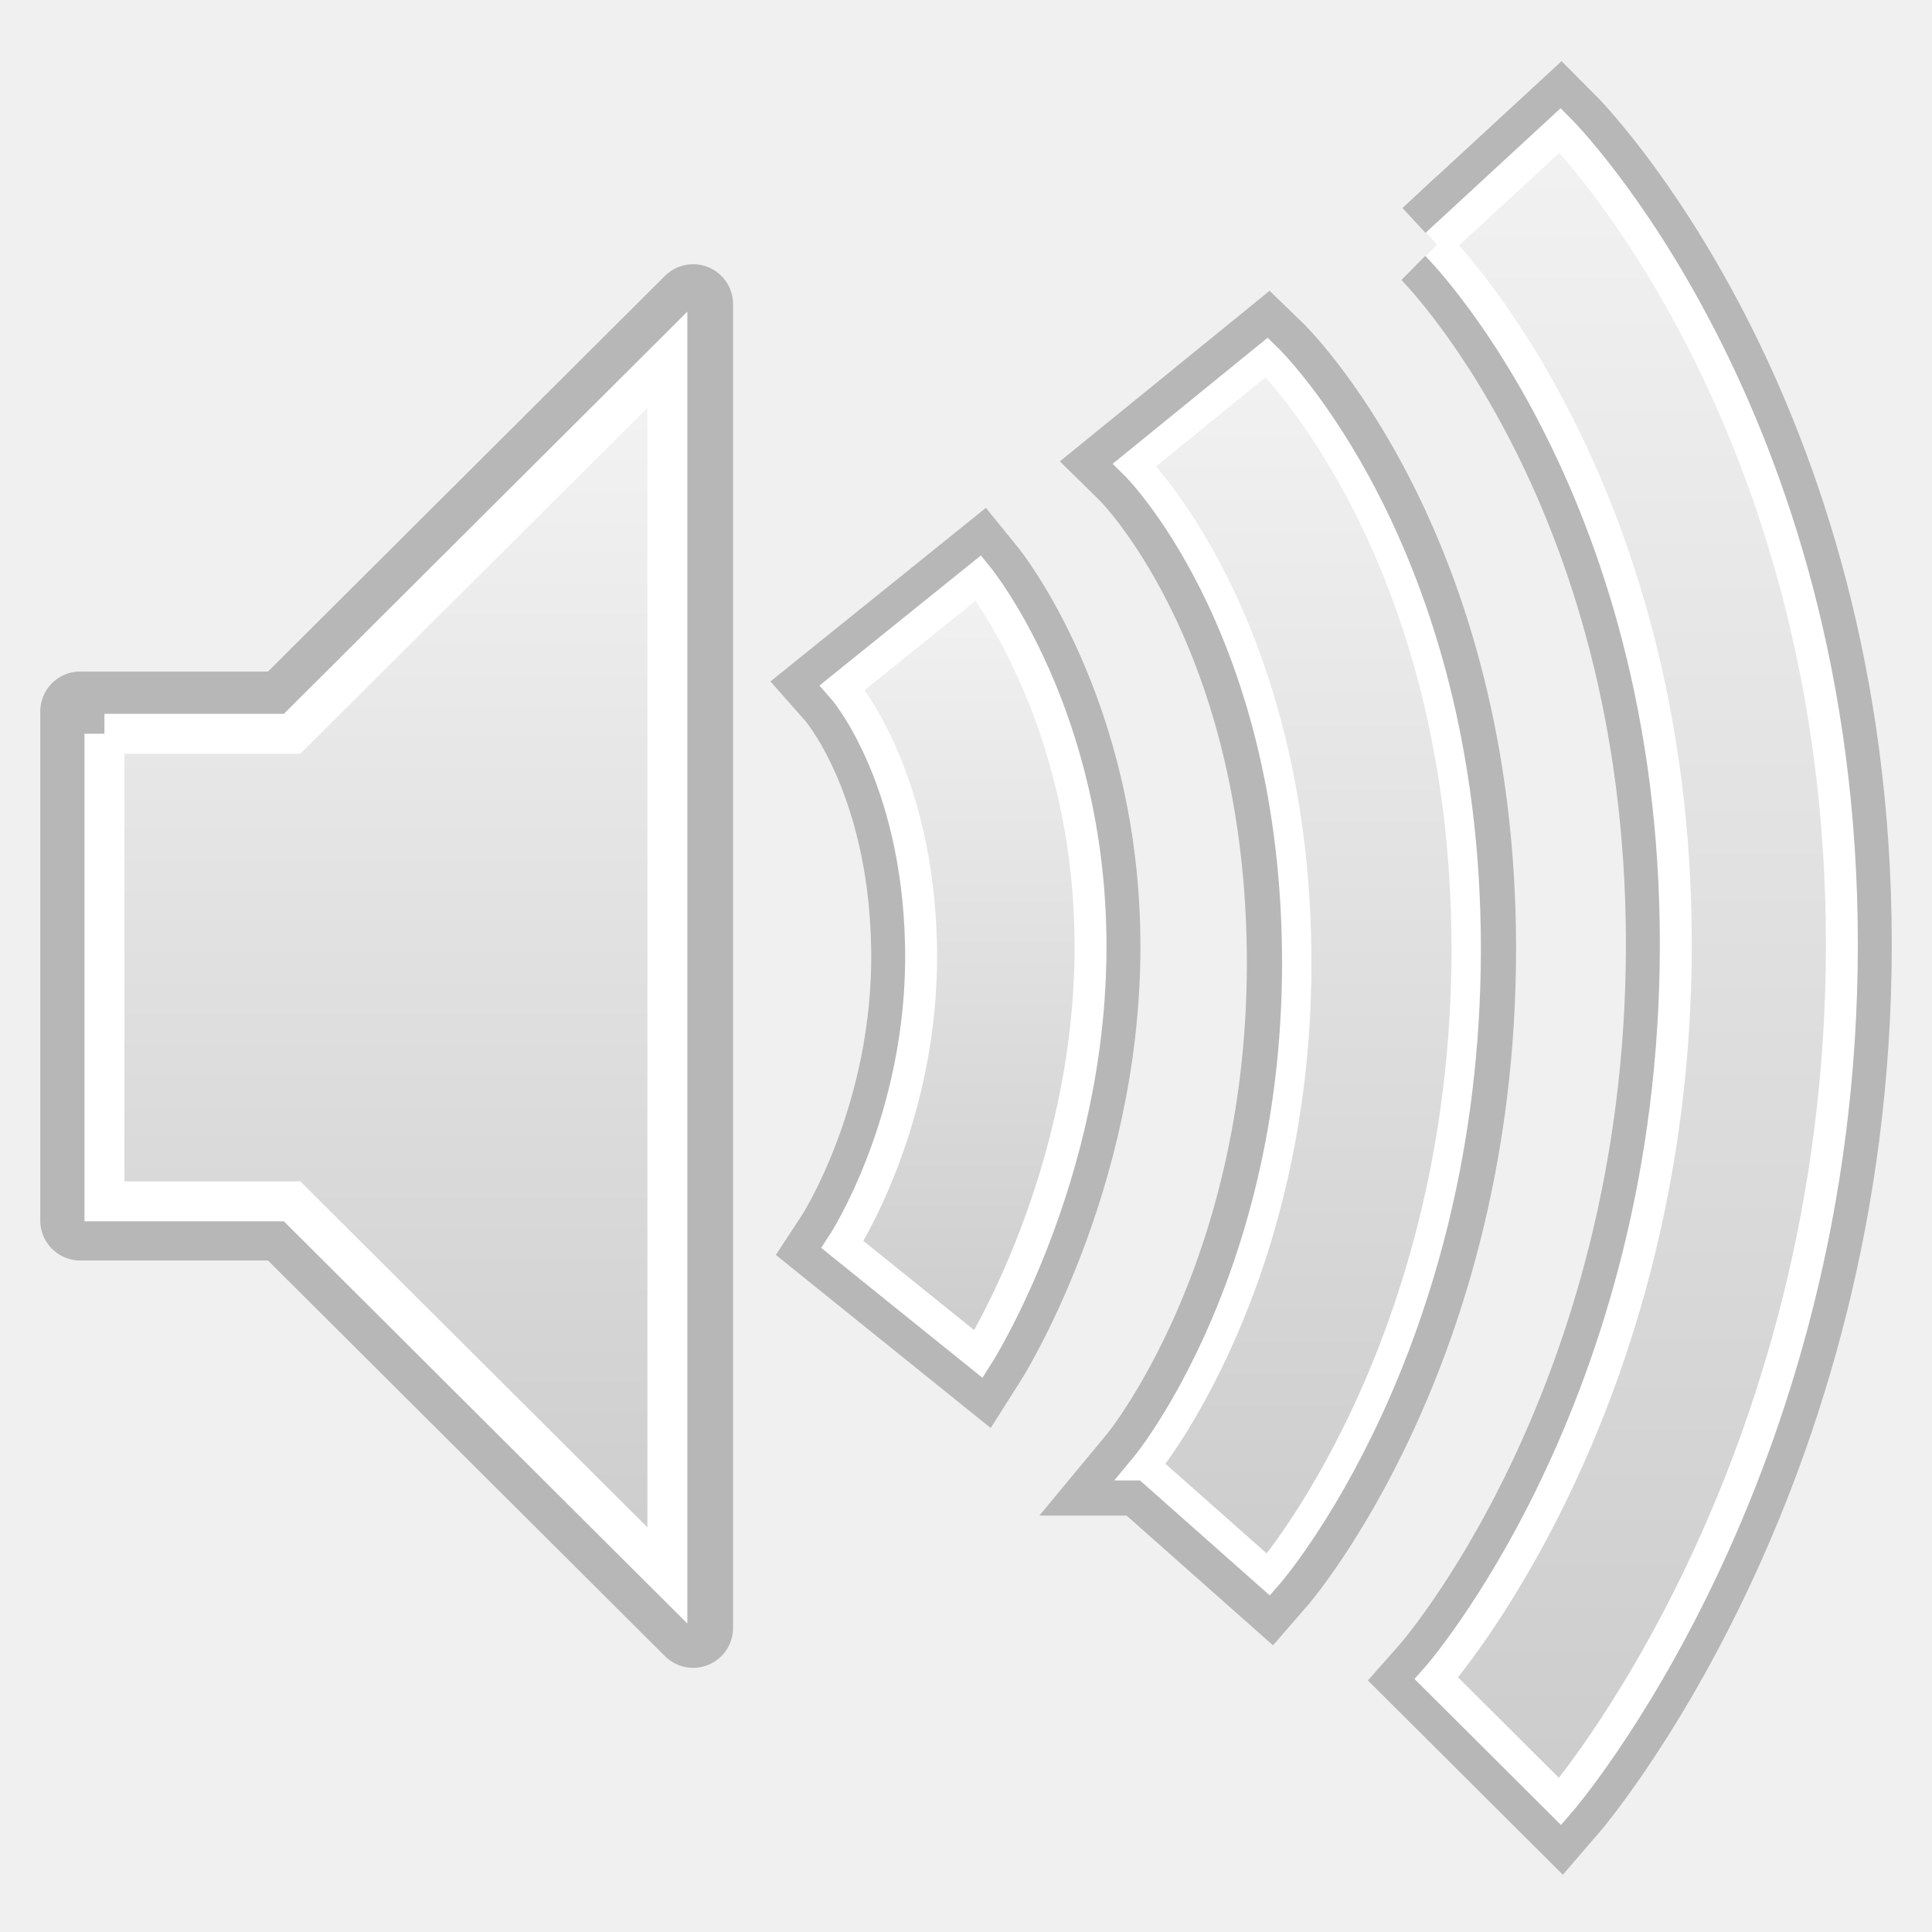
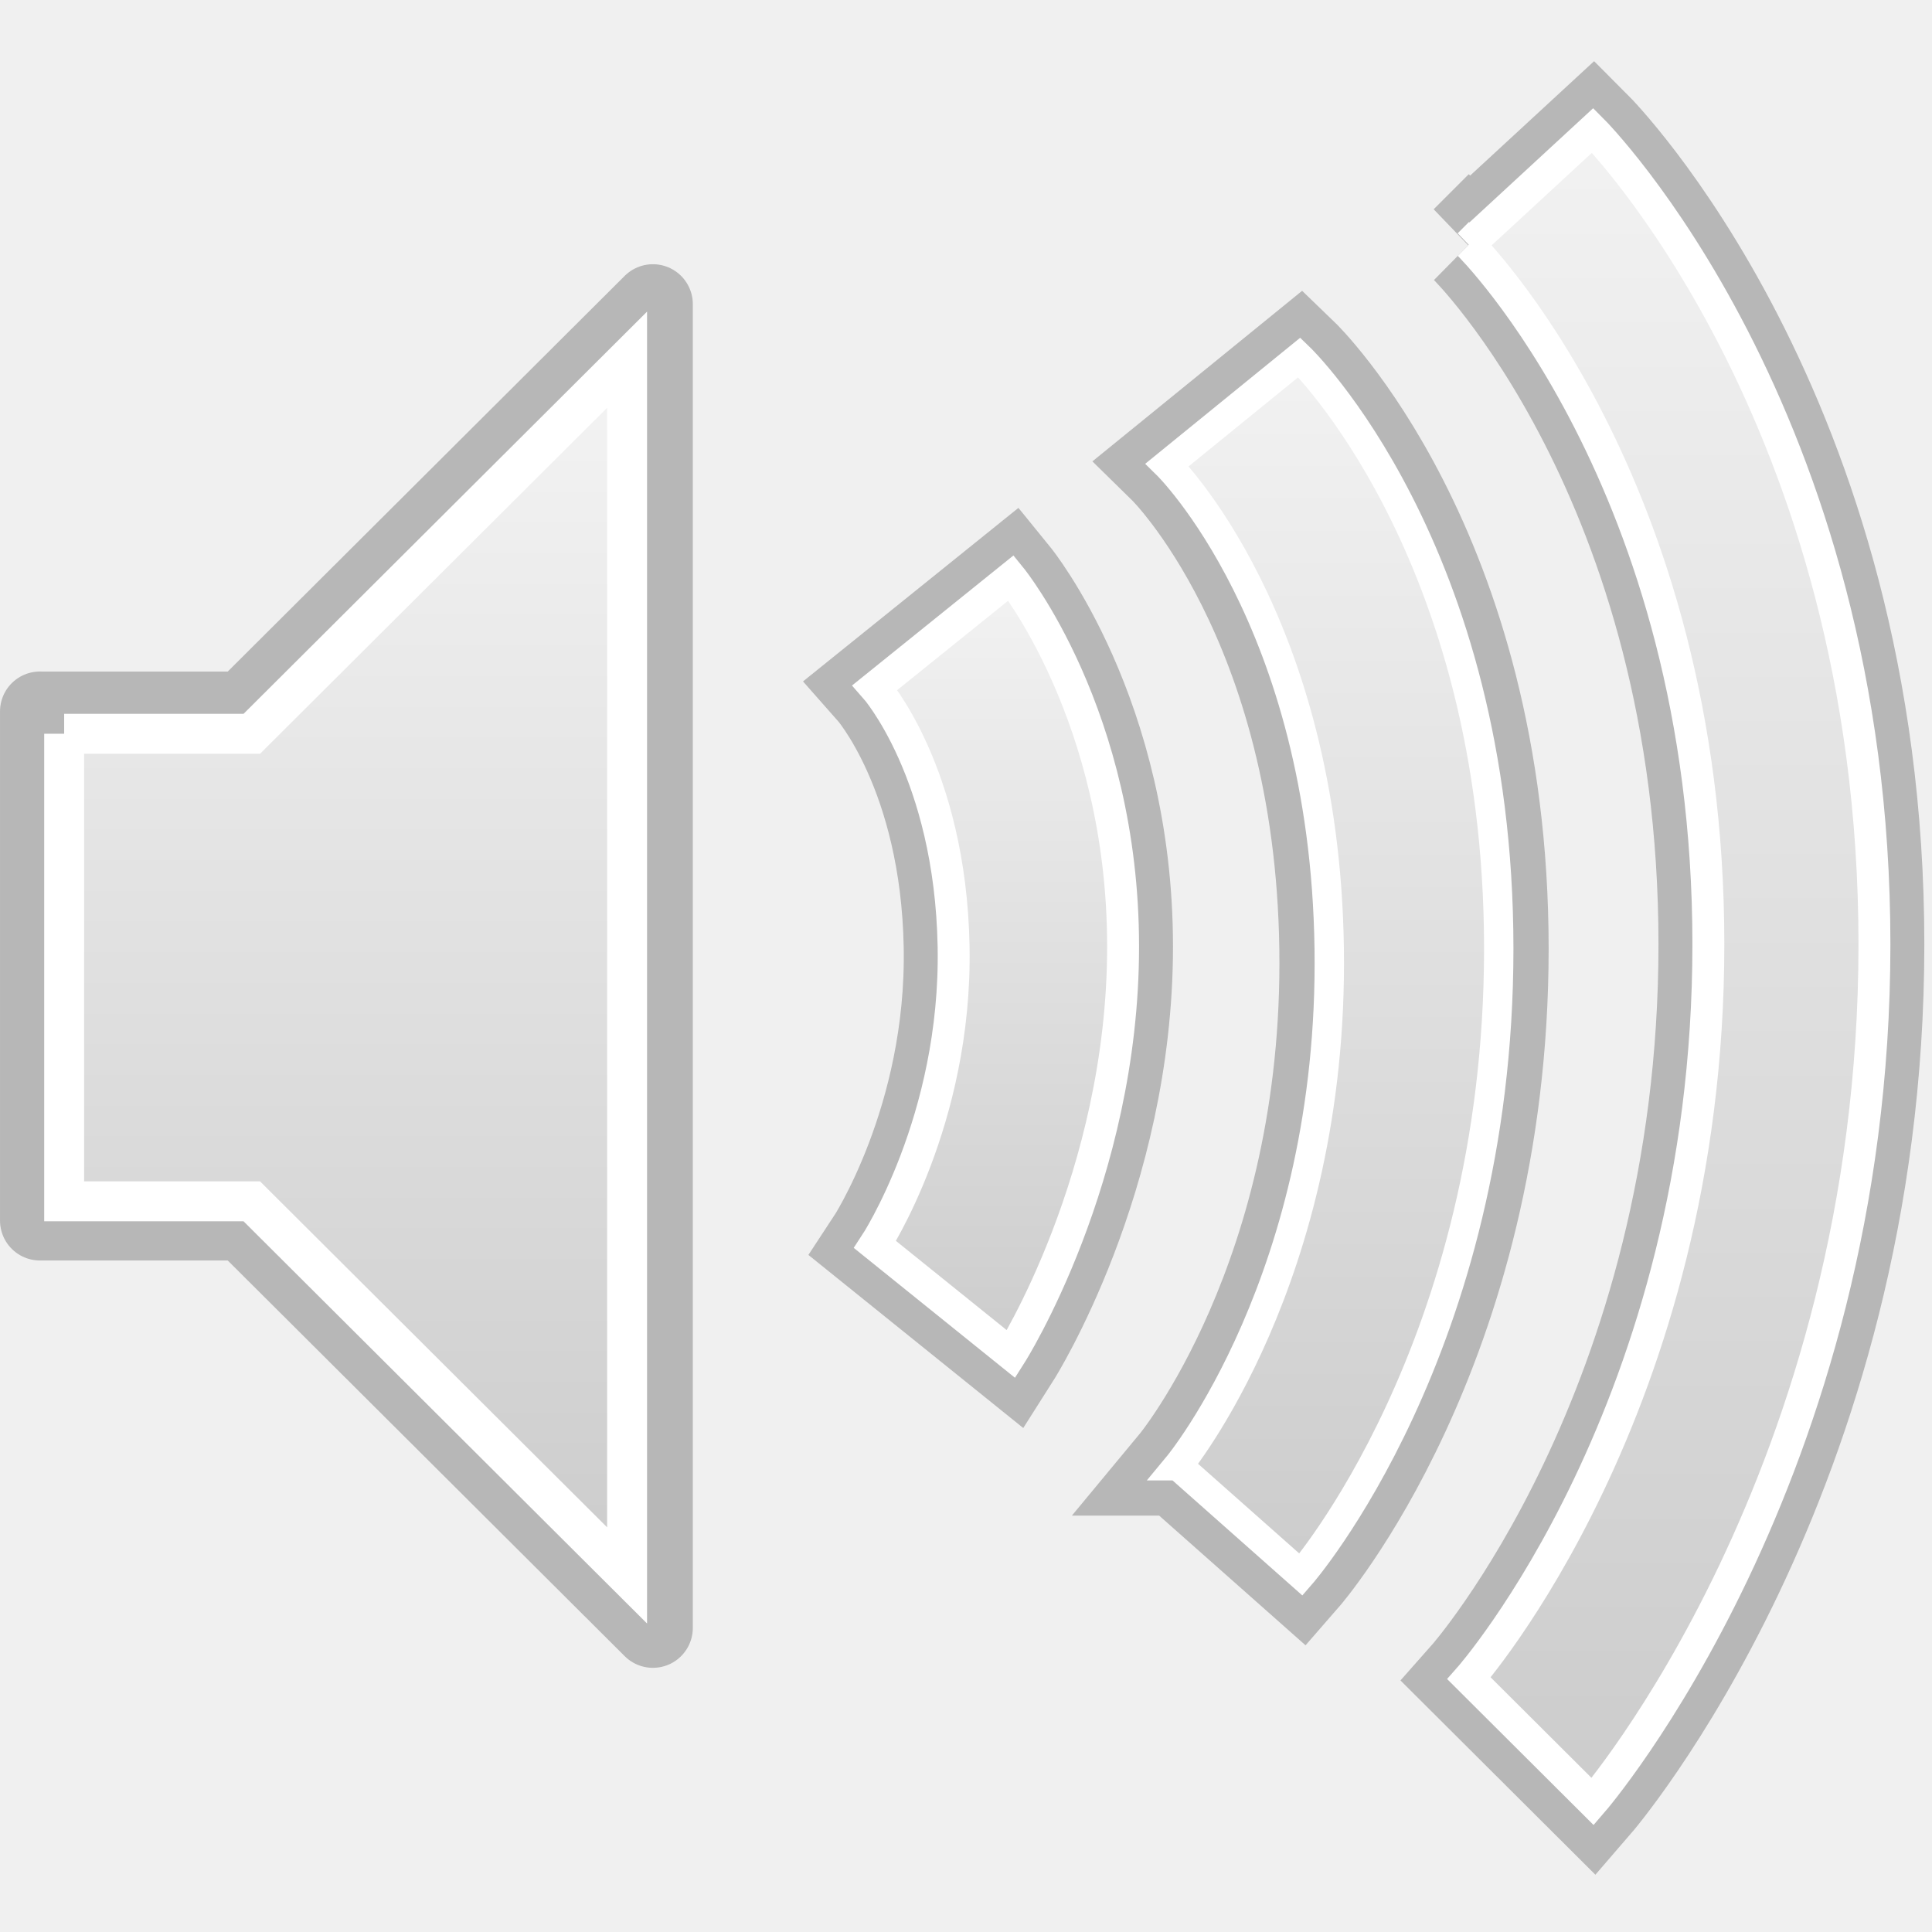
<svg xmlns="http://www.w3.org/2000/svg" xmlns:xlink="http://www.w3.org/1999/xlink" version="1.0" width="48" height="48" id="svg4431">
  <defs id="defs4433">
    <linearGradient id="linearGradient3587-6-5">
      <stop id="stop3589-9-2" style="stop-color:#f2f2f2;stop-opacity:1;" offset="0" />
      <stop id="stop3591-7-4" style="stop-color:#cccccc;stop-opacity:1;" offset="1" />
    </linearGradient>
    <linearGradient xlink:href="#linearGradient3587-6-5" id="linearGradient2390" gradientUnits="userSpaceOnUse" gradientTransform="matrix(0,1.994719,-1.874969,0,98.20297,-75.22986)" x1="50.926" y1="11.648" x2="73.987" y2="11.648" />
    <linearGradient xlink:href="#linearGradient3587-6-5" id="linearGradient2393" gradientUnits="userSpaceOnUse" gradientTransform="matrix(2.555556,0,0,2.555556,-8.222222,-9.222222)" x1="9" y1="3" x2="9" y2="21" />
    <linearGradient xlink:href="#linearGradient3587-6-5" id="linearGradient3812" gradientUnits="userSpaceOnUse" gradientTransform="matrix(2.346939,0,0,2.346939,-6.780755,-6.575837)" x1="9" y1="6.59" x2="9" y2="19.067" />
    <linearGradient xlink:href="#linearGradient3587-6-5" id="linearGradient3852" x1="24.471" y1="13.621" x2="24.471" y2="32.989" gradientUnits="userSpaceOnUse" />
    <linearGradient xlink:href="#linearGradient3587-6-5" id="linearGradient3866" x1="31.683" y1="7.768" x2="31.683" y2="38.562" gradientUnits="userSpaceOnUse" />
    <linearGradient xlink:href="#linearGradient3587-6-5" id="linearGradient3878" x1="40.65" y1="2.039" x2="40.65" y2="44.276" gradientUnits="userSpaceOnUse" />
    <linearGradient xlink:href="#linearGradient3587-6-5" id="linearGradient3890" gradientUnits="userSpaceOnUse" gradientTransform="matrix(2.555556,0,0,2.555556,-8.222222,-9.222222)" x1="9" y1="3" x2="9" y2="21" />
    <linearGradient xlink:href="#linearGradient3587-6-5" id="linearGradient3892" gradientUnits="userSpaceOnUse" gradientTransform="matrix(2.346939,0,0,2.346939,-6.780755,-6.575837)" x1="9" y1="6.59" x2="9" y2="19.067" />
    <linearGradient xlink:href="#linearGradient3587-6-5" id="linearGradient3894" gradientUnits="userSpaceOnUse" x1="24.471" y1="13.621" x2="24.471" y2="32.989" />
    <linearGradient xlink:href="#linearGradient3587-6-5" id="linearGradient3896" gradientUnits="userSpaceOnUse" x1="31.683" y1="7.768" x2="31.683" y2="38.562" />
    <linearGradient xlink:href="#linearGradient3587-6-5" id="linearGradient3898" gradientUnits="userSpaceOnUse" x1="40.65" y1="2.039" x2="40.65" y2="44.276" />
    <linearGradient xlink:href="#linearGradient3587-6-5" id="linearGradient3012" gradientUnits="userSpaceOnUse" x1="40.65" y1="2.039" x2="40.65" y2="44.276" gradientTransform="matrix(0.993222,0,0,0.9899659,0.00519318,1.042634)" />
    <linearGradient xlink:href="#linearGradient3587-6-5" id="linearGradient3019" gradientUnits="userSpaceOnUse" x1="24.471" y1="13.621" x2="24.471" y2="32.989" gradientTransform="matrix(0.993222,0,0,0.9899659,0.005241,1.099357)" />
-     <linearGradient xlink:href="#linearGradient3587-6-5" id="linearGradient3023" gradientUnits="userSpaceOnUse" gradientTransform="matrix(2.331031,0,0,2.32339,-6.729554,-5.004079)" x1="9" y1="6.59" x2="9" y2="19.067" />
-     <linearGradient xlink:href="#linearGradient3587-6-5" id="linearGradient3027" gradientUnits="userSpaceOnUse" gradientTransform="matrix(2.538234,0,0,2.529913,-8.161251,-7.62391)" x1="9" y1="3" x2="9" y2="21" />
+     <linearGradient xlink:href="#linearGradient3587-6-5" id="linearGradient3023" gradientUnits="userSpaceOnUse" gradientTransform="matrix(2.331031,0,0,2.32339,-7.729647,-5.004079)" x1="9" y1="6.59" x2="9" y2="19.067" />
+     <linearGradient xlink:href="#linearGradient3587-6-5" id="linearGradient3027" gradientUnits="userSpaceOnUse" gradientTransform="matrix(2.538234,0,0,2.529913,-9.161343,-7.62391)" x1="9" y1="3" x2="9" y2="21" />
    <linearGradient xlink:href="#linearGradient3587-6-5" id="linearGradient3870" gradientUnits="userSpaceOnUse" gradientTransform="matrix(0.993222,0,0,0.9899659,0.00519318,1.042634)" x1="30.76" y1="7.883" x2="30.76" y2="38.33" />
    <linearGradient xlink:href="#linearGradient3587-6-5" id="linearGradient3941" x1="30.117" y1="8.653" x2="30.117" y2="39.256" gradientUnits="userSpaceOnUse" gradientTransform="translate(4.7819294e-5,0.1061102)" />
+     <linearGradient xlink:href="#linearGradient3587-6-5" id="linearGradient3026" gradientUnits="userSpaceOnUse" gradientTransform="translate(4.7819294e-5,0.1061102)" x1="30.117" y1="8.653" x2="30.117" y2="39.256" />
+     <linearGradient xlink:href="#linearGradient3587-6-5" id="linearGradient3028" gradientUnits="userSpaceOnUse" gradientTransform="matrix(0.993222,0,0,0.9899659,0.005241,1.099357)" x1="24.471" y1="13.621" x2="24.471" y2="32.989" />
  </defs>
  <path style="opacity:0.7;fill:none;stroke:url(#linearGradient2390);stroke-width:4.344;stroke-linecap:butt;stroke-linejoin:miter;stroke-miterlimit:4;stroke-opacity:1;stroke-dasharray:none;stroke-dashoffset:0;marker:none;visibility:visible;display:inline;overflow:visible;enable-background:accumulate" id="path3209" d="m 68.62,31.08 c 0,0 6.433,6.191 6.433,19.511 0,13.255 -6.444,19.589 -6.444,19.589 M 61.299,36.819 c 0,0 4.542,4.459 4.38,13.812 -0.163,9.43 -4.453,13.812 -4.453,13.812 M 53.842,42.253 c 0,0 2.421,2.032 2.482,8.256 0.061,6.147 -2.482,8.499 -2.482,8.499" />
-   <path style="opacity:0.7;fill:url(#linearGradient3027);fill-opacity:1;fill-rule:evenodd;stroke:#9e9e9e;stroke-width:1.983;stroke-linejoin:round;stroke-miterlimit:4;stroke-opacity:1;stroke-dasharray:none" id="path2387" d="m 1.992,17.675 0,12.65 5.076,0 10.153,10.12 0,-32.889 -10.153,10.12 -5.076,0 z" />
-   <path d="m 2.595,18.23 0,11.617 4.662,0 9.324,9.294 0,-30.204 -9.324,9.294 -4.662,0 z" id="path3810" style="fill:url(#linearGradient3023);fill-opacity:1;fill-rule:evenodd;stroke:#ffffff;stroke-width:0.992;stroke-linejoin:miter;stroke-miterlimit:4;stroke-opacity:1;stroke-dasharray:none" />
-   <path style="opacity:0.7;fill:none;stroke:#9e9e9e;stroke-width:2.479;stroke-linecap:butt;stroke-linejoin:miter;stroke-miterlimit:4;stroke-opacity:1;stroke-dasharray:none" d="m 20.931,17.08 c 0,0 1.873,2.114 1.952,6.438 0.079,4.324 -1.952,7.402 -1.952,7.402 l 3.38,2.723 c 0,0 2.783,-4.383 2.783,-10.125 0,-5.742 -2.783,-9.161 -2.783,-9.161 z" id="path3826" />
-   <path id="path3828" d="m 20.931,17.08 c 0,0 1.873,2.114 1.952,6.438 0.079,4.324 -1.952,7.402 -1.952,7.402 l 3.38,2.723 c 0,0 2.783,-4.383 2.783,-10.125 0,-5.742 -2.783,-9.161 -2.783,-9.161 z" style="fill:url(#linearGradient3019);fill-opacity:1;stroke:#ffffff;stroke-width:0.793;stroke-linecap:butt;stroke-linejoin:miter;stroke-miterlimit:4;stroke-opacity:1;stroke-dasharray:none" />
-   <path style="opacity:0.7;fill:none;stroke:#9e9e9e;stroke-width:2.479;stroke-linecap:butt;stroke-linejoin:miter;stroke-miterlimit:4;stroke-opacity:1;stroke-dasharray:none" d="m 28.461,36.416 3.053,2.705 c 0,0 4.913,-5.633 4.913,-15.554 0,-9.921 -4.954,-14.688 -4.954,-14.688 l -3.283,2.67 c 0,0 3.911,3.836 4.025,12.018 0.115,8.183 -3.755,12.849 -3.755,12.849 z" id="path3856" />
-   <g id="g3925" transform="translate(4.7819294e-5,0)">
+   <path style="opacity:0.7;fill:url(#linearGradient3027);fill-opacity:1;fill-rule:evenodd;stroke:#9e9e9e;stroke-width:1.983;stroke-linejoin:round;stroke-miterlimit:4;stroke-opacity:1;stroke-dasharray:none;stroke-linecap:butt" id="path2387" d="m 0.992,17.675 0,12.65 5.076,0 10.153,10.12 0,-32.889 -10.153,10.12 -5.076,0 z" />
+   <path d="m 1.594,18.23 0,11.617 4.662,0 9.324,9.294 0,-30.204 -9.324,9.294 -4.662,0 z" id="path3810" style="fill:url(#linearGradient3023);fill-opacity:1;fill-rule:evenodd;stroke:#ffffff;stroke-width:0.992;stroke-linejoin:miter;stroke-miterlimit:4;stroke-opacity:1;stroke-dasharray:none" />
+   <g id="g3022" transform="translate(0.8089097,0)">
+     <path id="path3826" d="m 20.931,17.08 c 0,0 1.873,2.114 1.952,6.438 0.079,4.324 -1.952,7.402 -1.952,7.402 l 3.38,2.723 c 0,0 2.783,-4.383 2.783,-10.125 0,-5.742 -2.783,-9.161 -2.783,-9.161 z" style="opacity:0.7;fill:none;stroke:#9e9e9e;stroke-width:2.479;stroke-linecap:butt;stroke-linejoin:miter;stroke-miterlimit:4;stroke-opacity:1;stroke-dasharray:none" />
+     <path style="fill:url(#linearGradient3028);fill-opacity:1;stroke:#ffffff;stroke-width:0.793;stroke-linecap:butt;stroke-linejoin:miter;stroke-miterlimit:4;stroke-opacity:1;stroke-dasharray:none" d="m 20.931,17.08 c 0,0 1.873,2.114 1.952,6.438 0.079,4.324 -1.952,7.402 -1.952,7.402 l 3.38,2.723 c 0,0 2.783,-4.383 2.783,-10.125 0,-5.742 -2.783,-9.161 -2.783,-9.161 z" id="path3828" />
+   </g>
+   <g id="g3925" transform="translate(0.8089576,0)">
    <path id="path3868" d="M 35.687,6.076 38.761,3.239 c 0,0 7,7.012 7,20.222 0,13.21 -7,21.299 -7,21.299 l -3.073,-3.063 c 0,0 5.947,-6.715 5.947,-18.236 0,-11.521 -5.947,-17.386 -5.947,-17.386 z" style="opacity:0.7;fill:none;stroke:#9e9e9e;stroke-width:2.479;stroke-linecap:butt;stroke-linejoin:miter;stroke-miterlimit:4;stroke-opacity:1;stroke-dasharray:none" />
    <path style="fill:url(#linearGradient3012);fill-opacity:1;stroke:#ffffff;stroke-width:0.793;stroke-linecap:butt;stroke-linejoin:miter;stroke-miterlimit:4;stroke-opacity:1;stroke-dasharray:none" d="M 35.687,6.076 38.761,3.239 c 0,0 7,7.012 7,20.222 0,13.21 -7,21.299 -7,21.299 l -3.073,-3.063 c 0,0 5.947,-6.715 5.947,-18.236 0,-11.521 -5.947,-17.386 -5.947,-17.386 z" id="path3870" />
  </g>
-   <path id="path3933" d="m 28.461,36.416 3.053,2.705 c 0,0 4.913,-5.633 4.913,-15.554 0,-9.921 -4.954,-14.688 -4.954,-14.688 l -3.283,2.67 c 0,0 3.911,3.836 4.025,12.018 0.115,8.183 -3.755,12.849 -3.755,12.849 z" style="fill:url(#linearGradient3941);fill-opacity:1;stroke:#ffffff;stroke-width:0.73;stroke-linecap:butt;stroke-linejoin:miter;stroke-miterlimit:4;stroke-opacity:1;stroke-dasharray:none" />
+   <g id="g3018" transform="translate(0.8089097,0)">
+     <path id="path3856" d="m 28.461,36.416 3.053,2.705 c 0,0 4.913,-5.633 4.913,-15.554 0,-9.921 -4.954,-14.688 -4.954,-14.688 l -3.283,2.67 c 0,0 3.911,3.836 4.025,12.018 0.115,8.183 -3.755,12.849 -3.755,12.849 z" style="opacity:0.7;fill:none;stroke:#9e9e9e;stroke-width:2.479;stroke-linecap:butt;stroke-linejoin:miter;stroke-miterlimit:4;stroke-opacity:1;stroke-dasharray:none" />
+     <path style="fill:url(#linearGradient3026);fill-opacity:1;stroke:#ffffff;stroke-width:0.73;stroke-linecap:butt;stroke-linejoin:miter;stroke-miterlimit:4;stroke-opacity:1;stroke-dasharray:none" d="m 28.461,36.416 3.053,2.705 c 0,0 4.913,-5.633 4.913,-15.554 0,-9.921 -4.954,-14.688 -4.954,-14.688 l -3.283,2.67 c 0,0 3.911,3.836 4.025,12.018 0.115,8.183 -3.755,12.849 -3.755,12.849 z" id="path3933" />
+   </g>
</svg>
